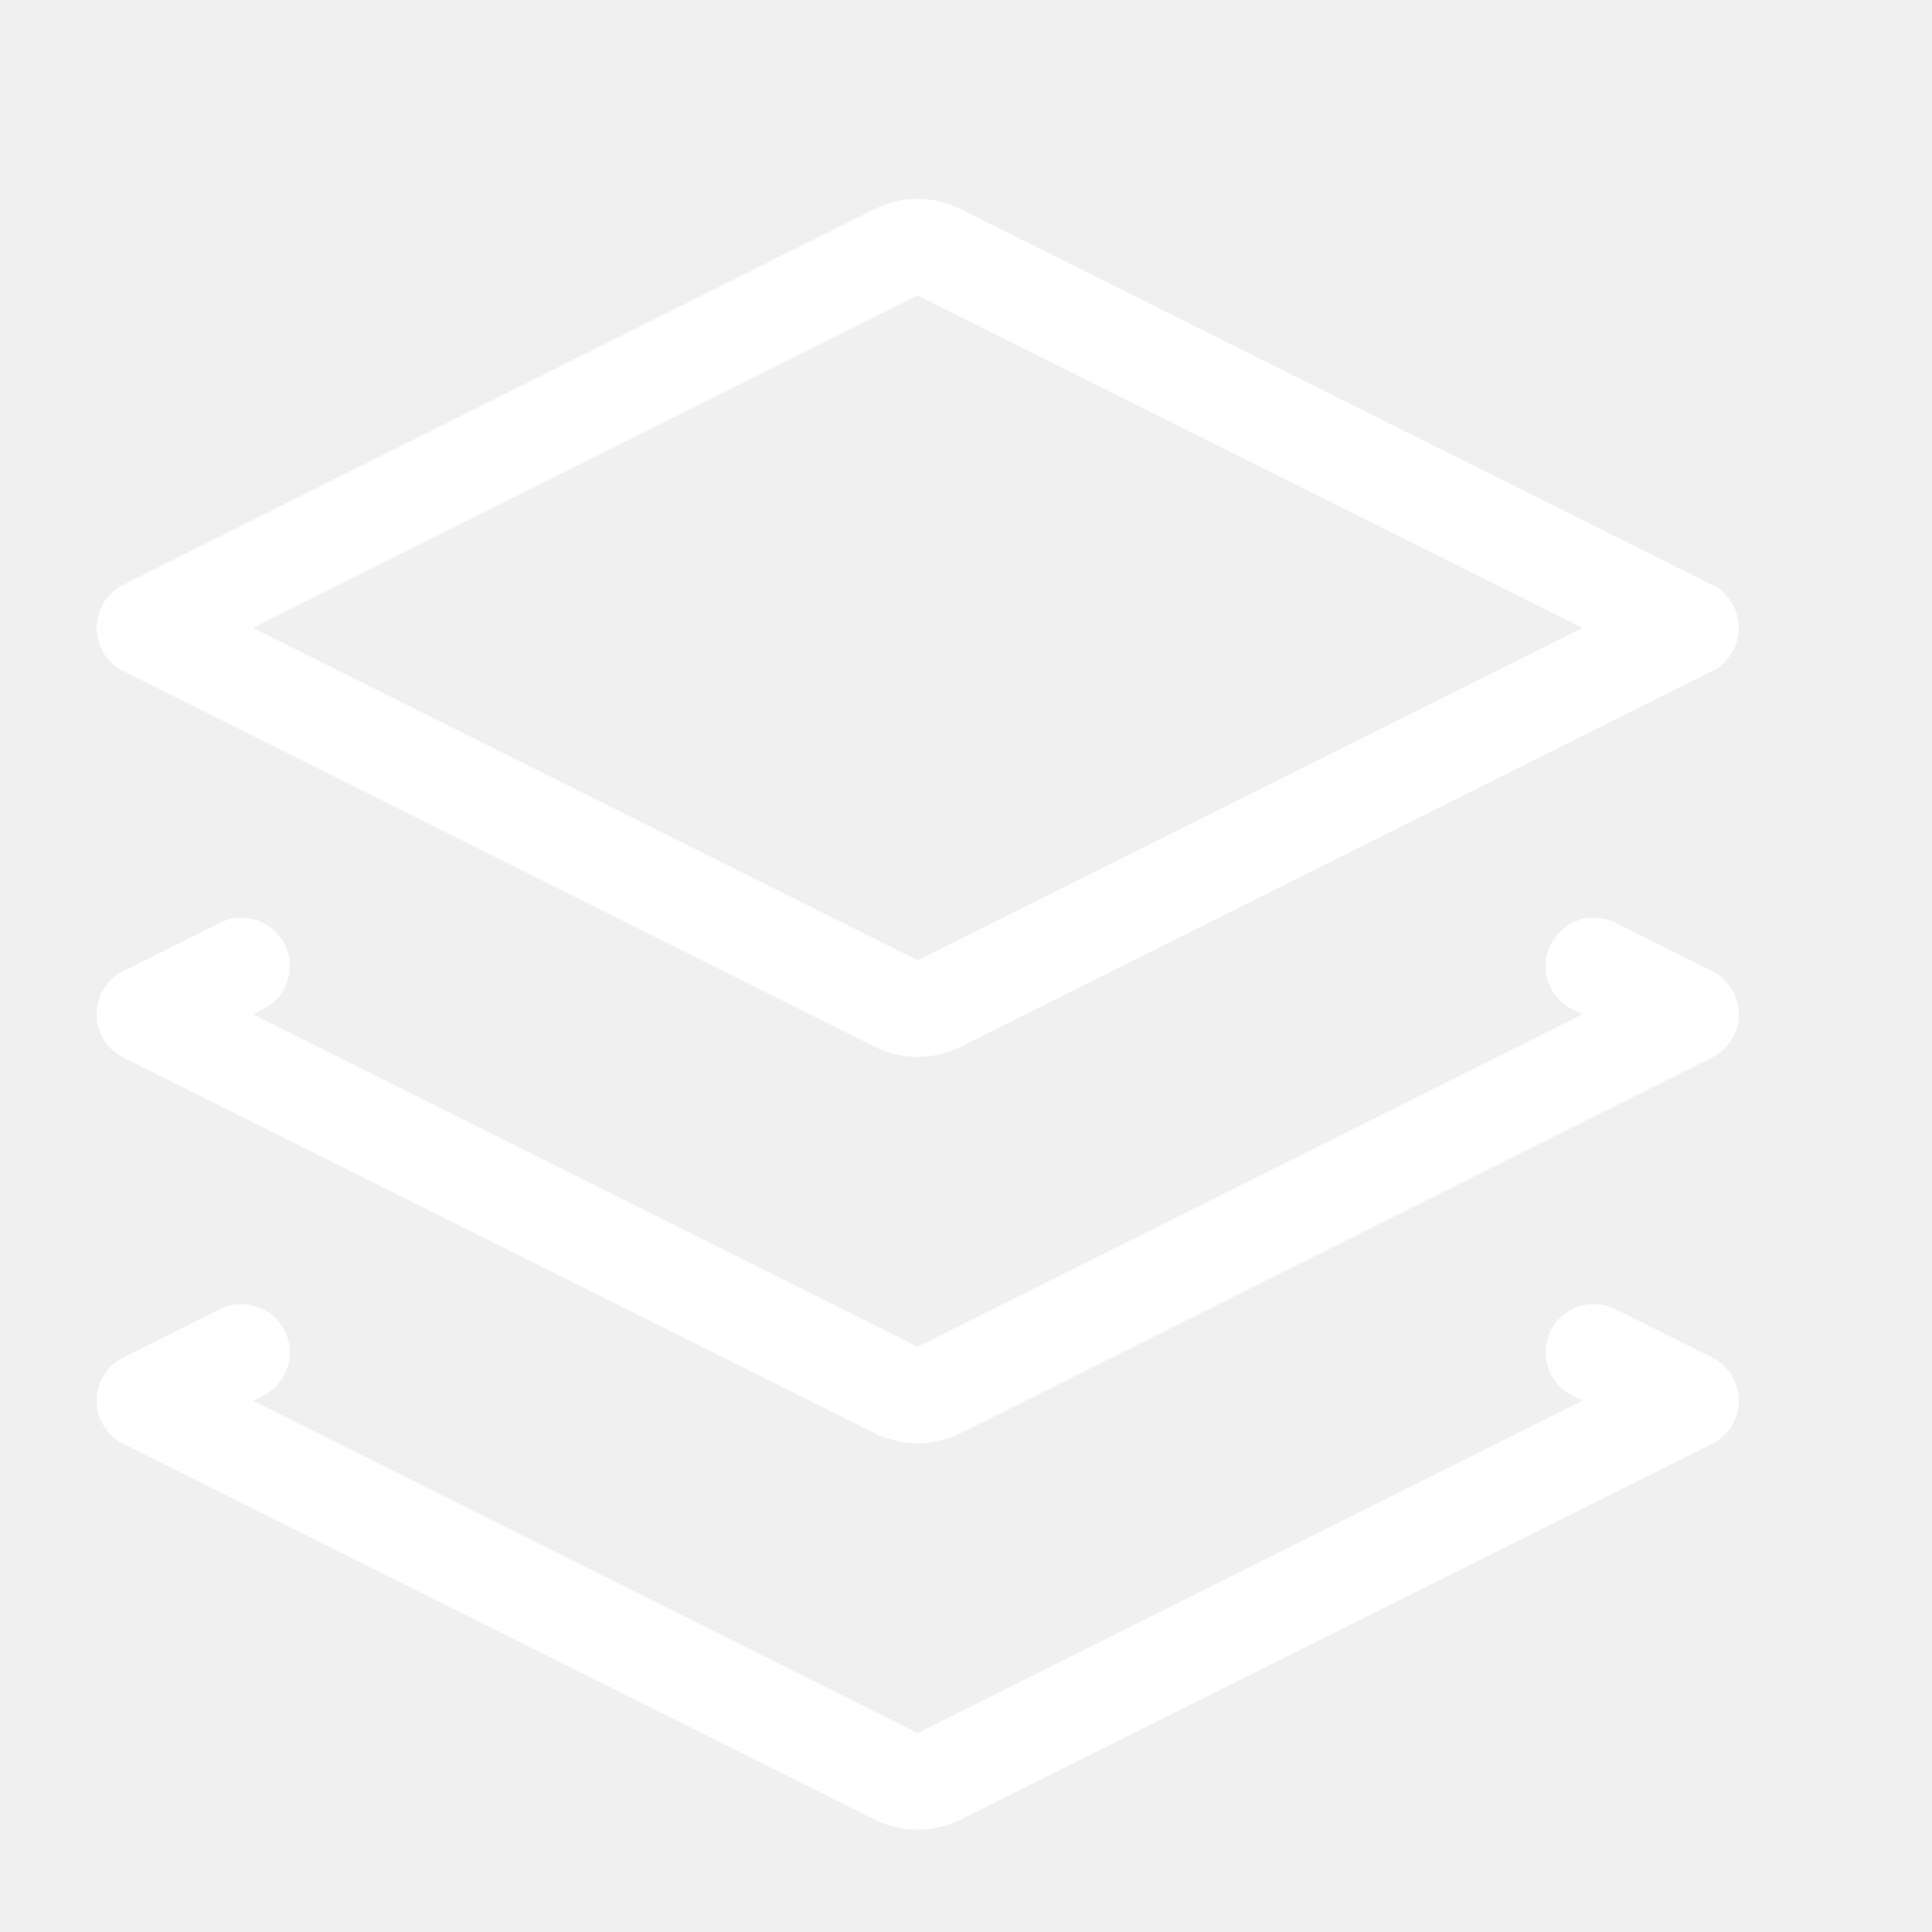
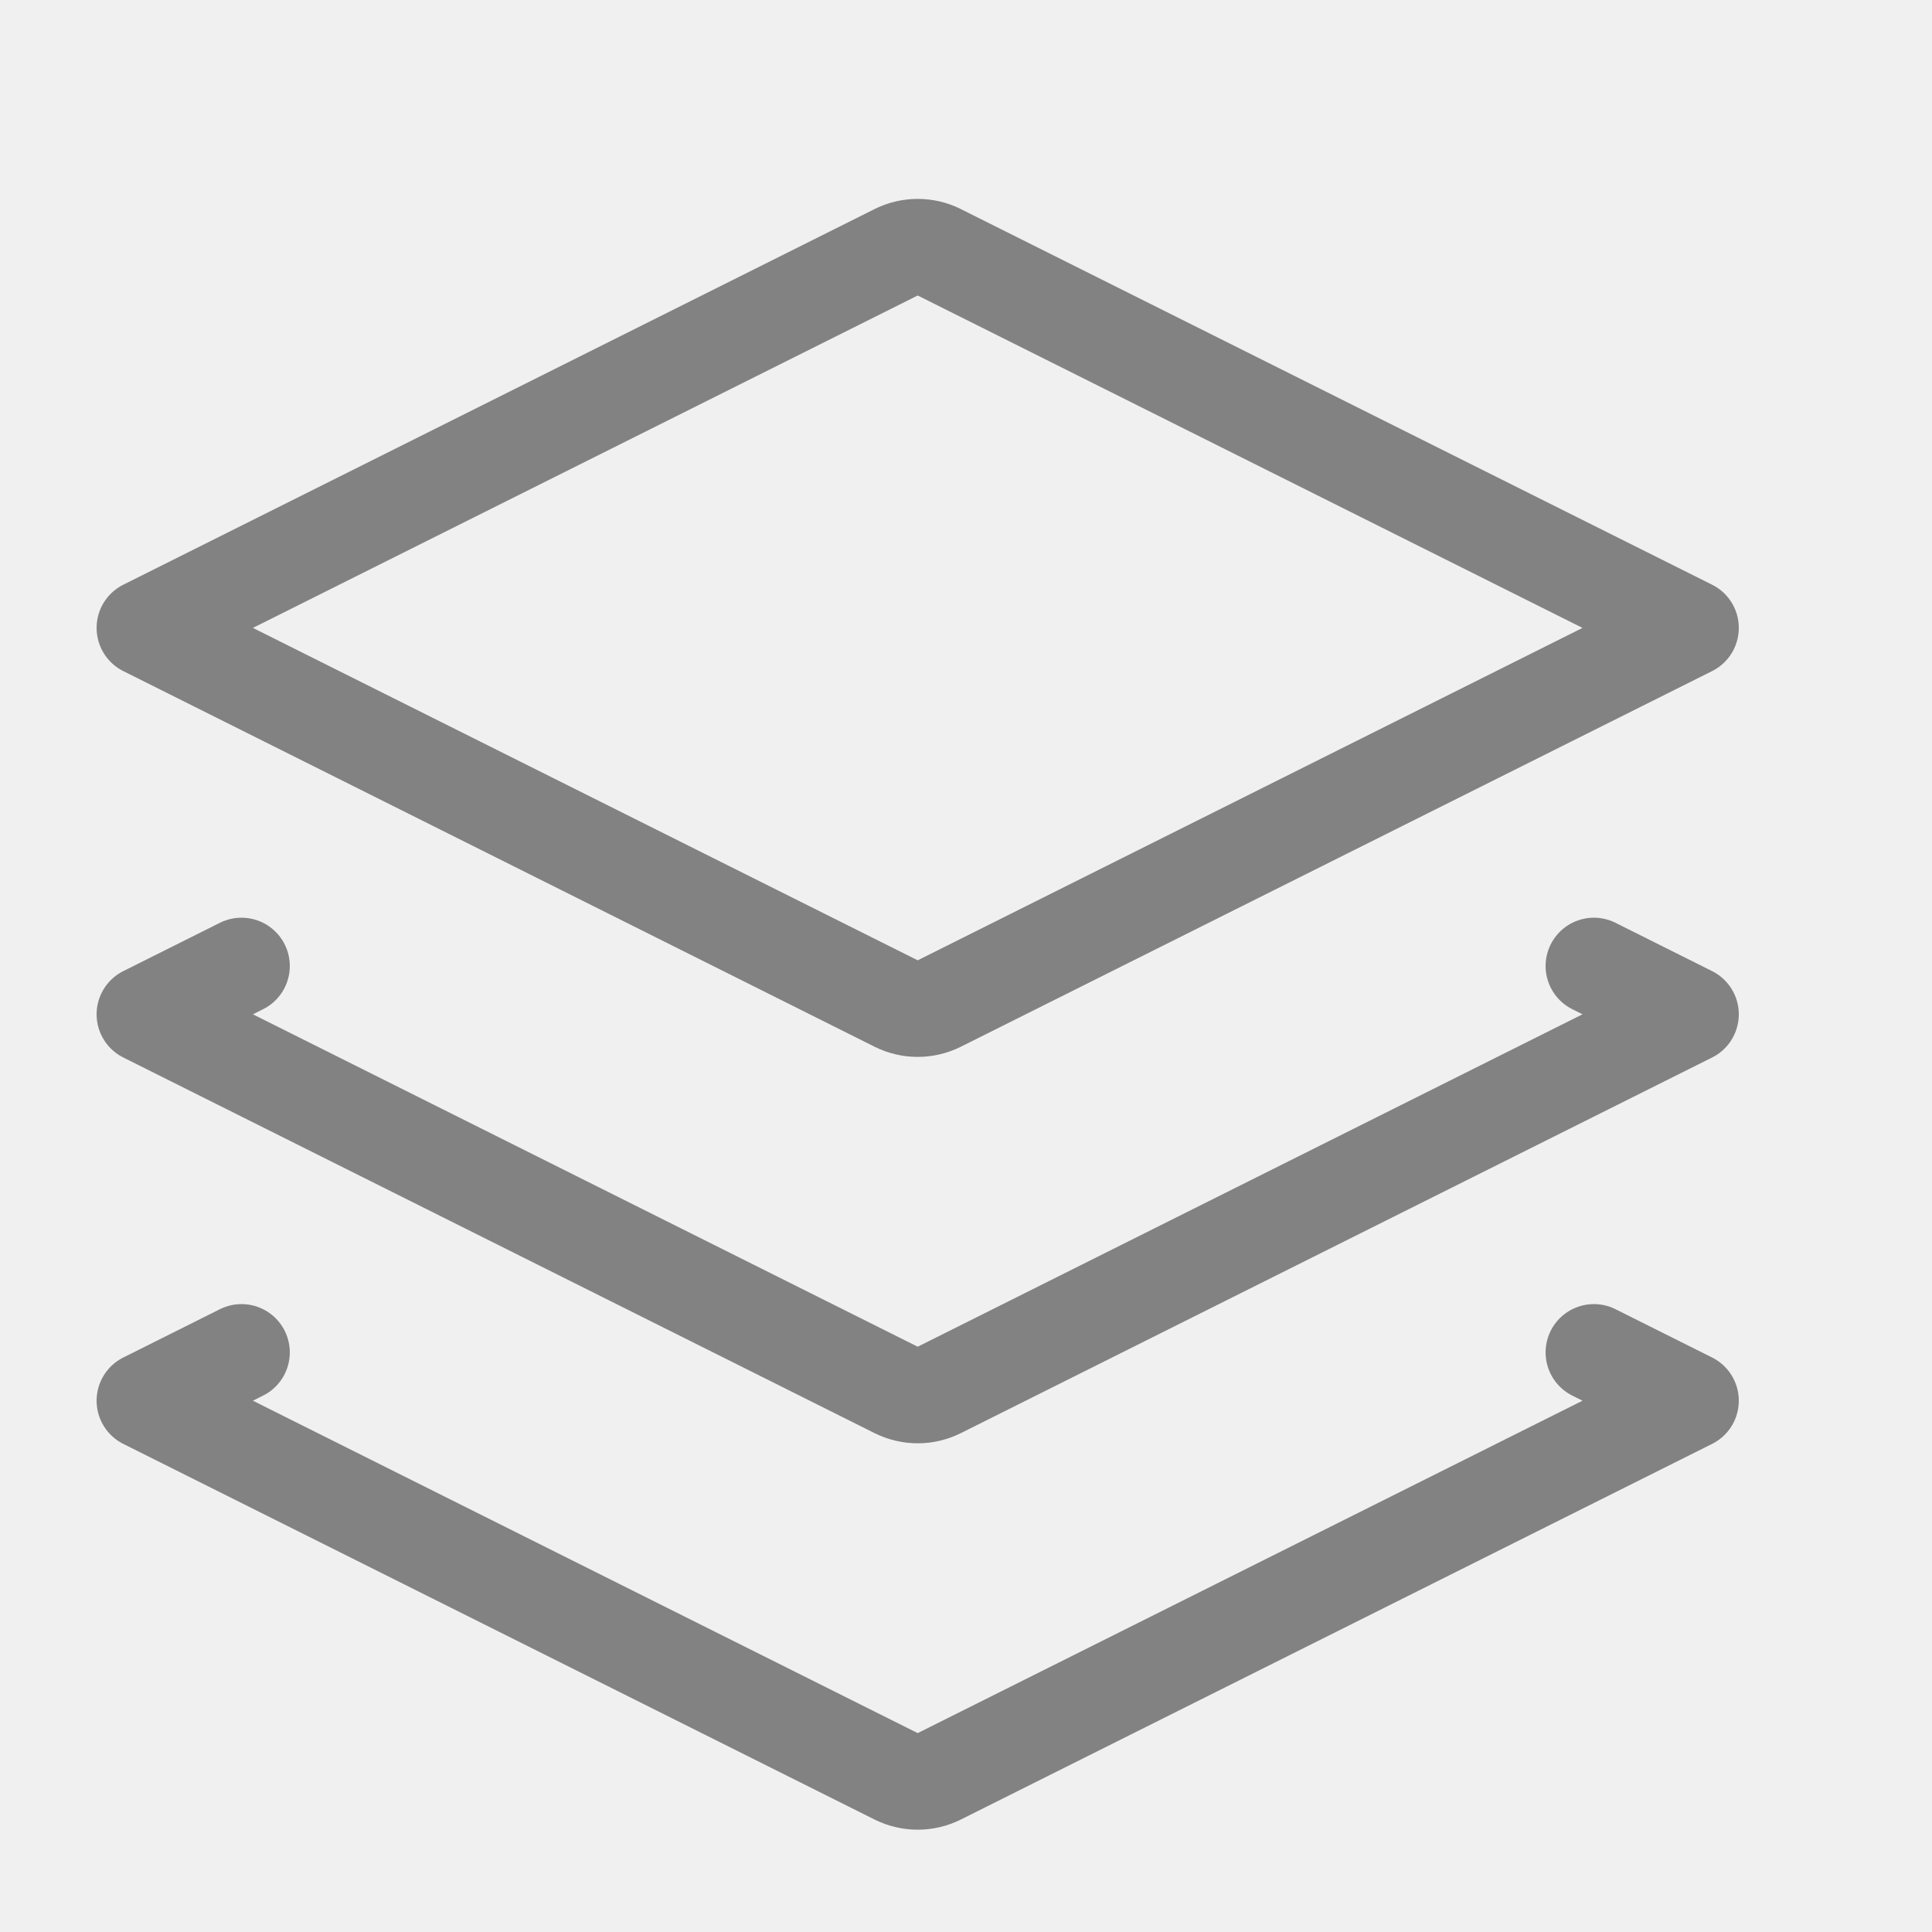
<svg xmlns="http://www.w3.org/2000/svg" width="20" height="20" viewBox="0 0 20 20">
-   <path d="M1.5,6.5l7.776,3.888a.5.5,0,0,0,.448,0L17.5,6.5,9.724,2.612a.5.5,0,0,0-.448,0Z" style="fill:none;stroke:#fff;stroke-linecap:round;stroke-linejoin:round" />
-   <path d="M2.5,14l-1,.5,7.776,3.888a.5.5,0,0,0,.448,0L17.5,14.5l-1-.5" style="fill:none;stroke:#fff;stroke-linecap:round;stroke-linejoin:round" />
-   <path d="M2.5,10l-1,.5,7.776,3.888a.5.5,0,0,0,.448,0L17.5,10.5l-1-.5" style="fill:none;stroke:#fff;stroke-linecap:round;stroke-linejoin:round" />
+   <path d="M1.5,6.5l7.776,3.888a.5.5,0,0,0,.448,0L17.5,6.5,9.724,2.612a.5.5,0,0,0-.448,0Z" style="fill:none;stroke:#828282;stroke-linecap:round;stroke-linejoin:round" />
+   <path d="M2.5,14l-1,.5,7.776,3.888a.5.5,0,0,0,.448,0L17.5,14.5l-1-.5" style="fill:none;stroke:#828282;stroke-linecap:round;stroke-linejoin:round" />
+   <path d="M2.5,10l-1,.5,7.776,3.888a.5.5,0,0,0,.448,0L17.5,10.5l-1-.5" style="fill:none;stroke:#828282;stroke-linecap:round;stroke-linejoin:round" />
</svg>
